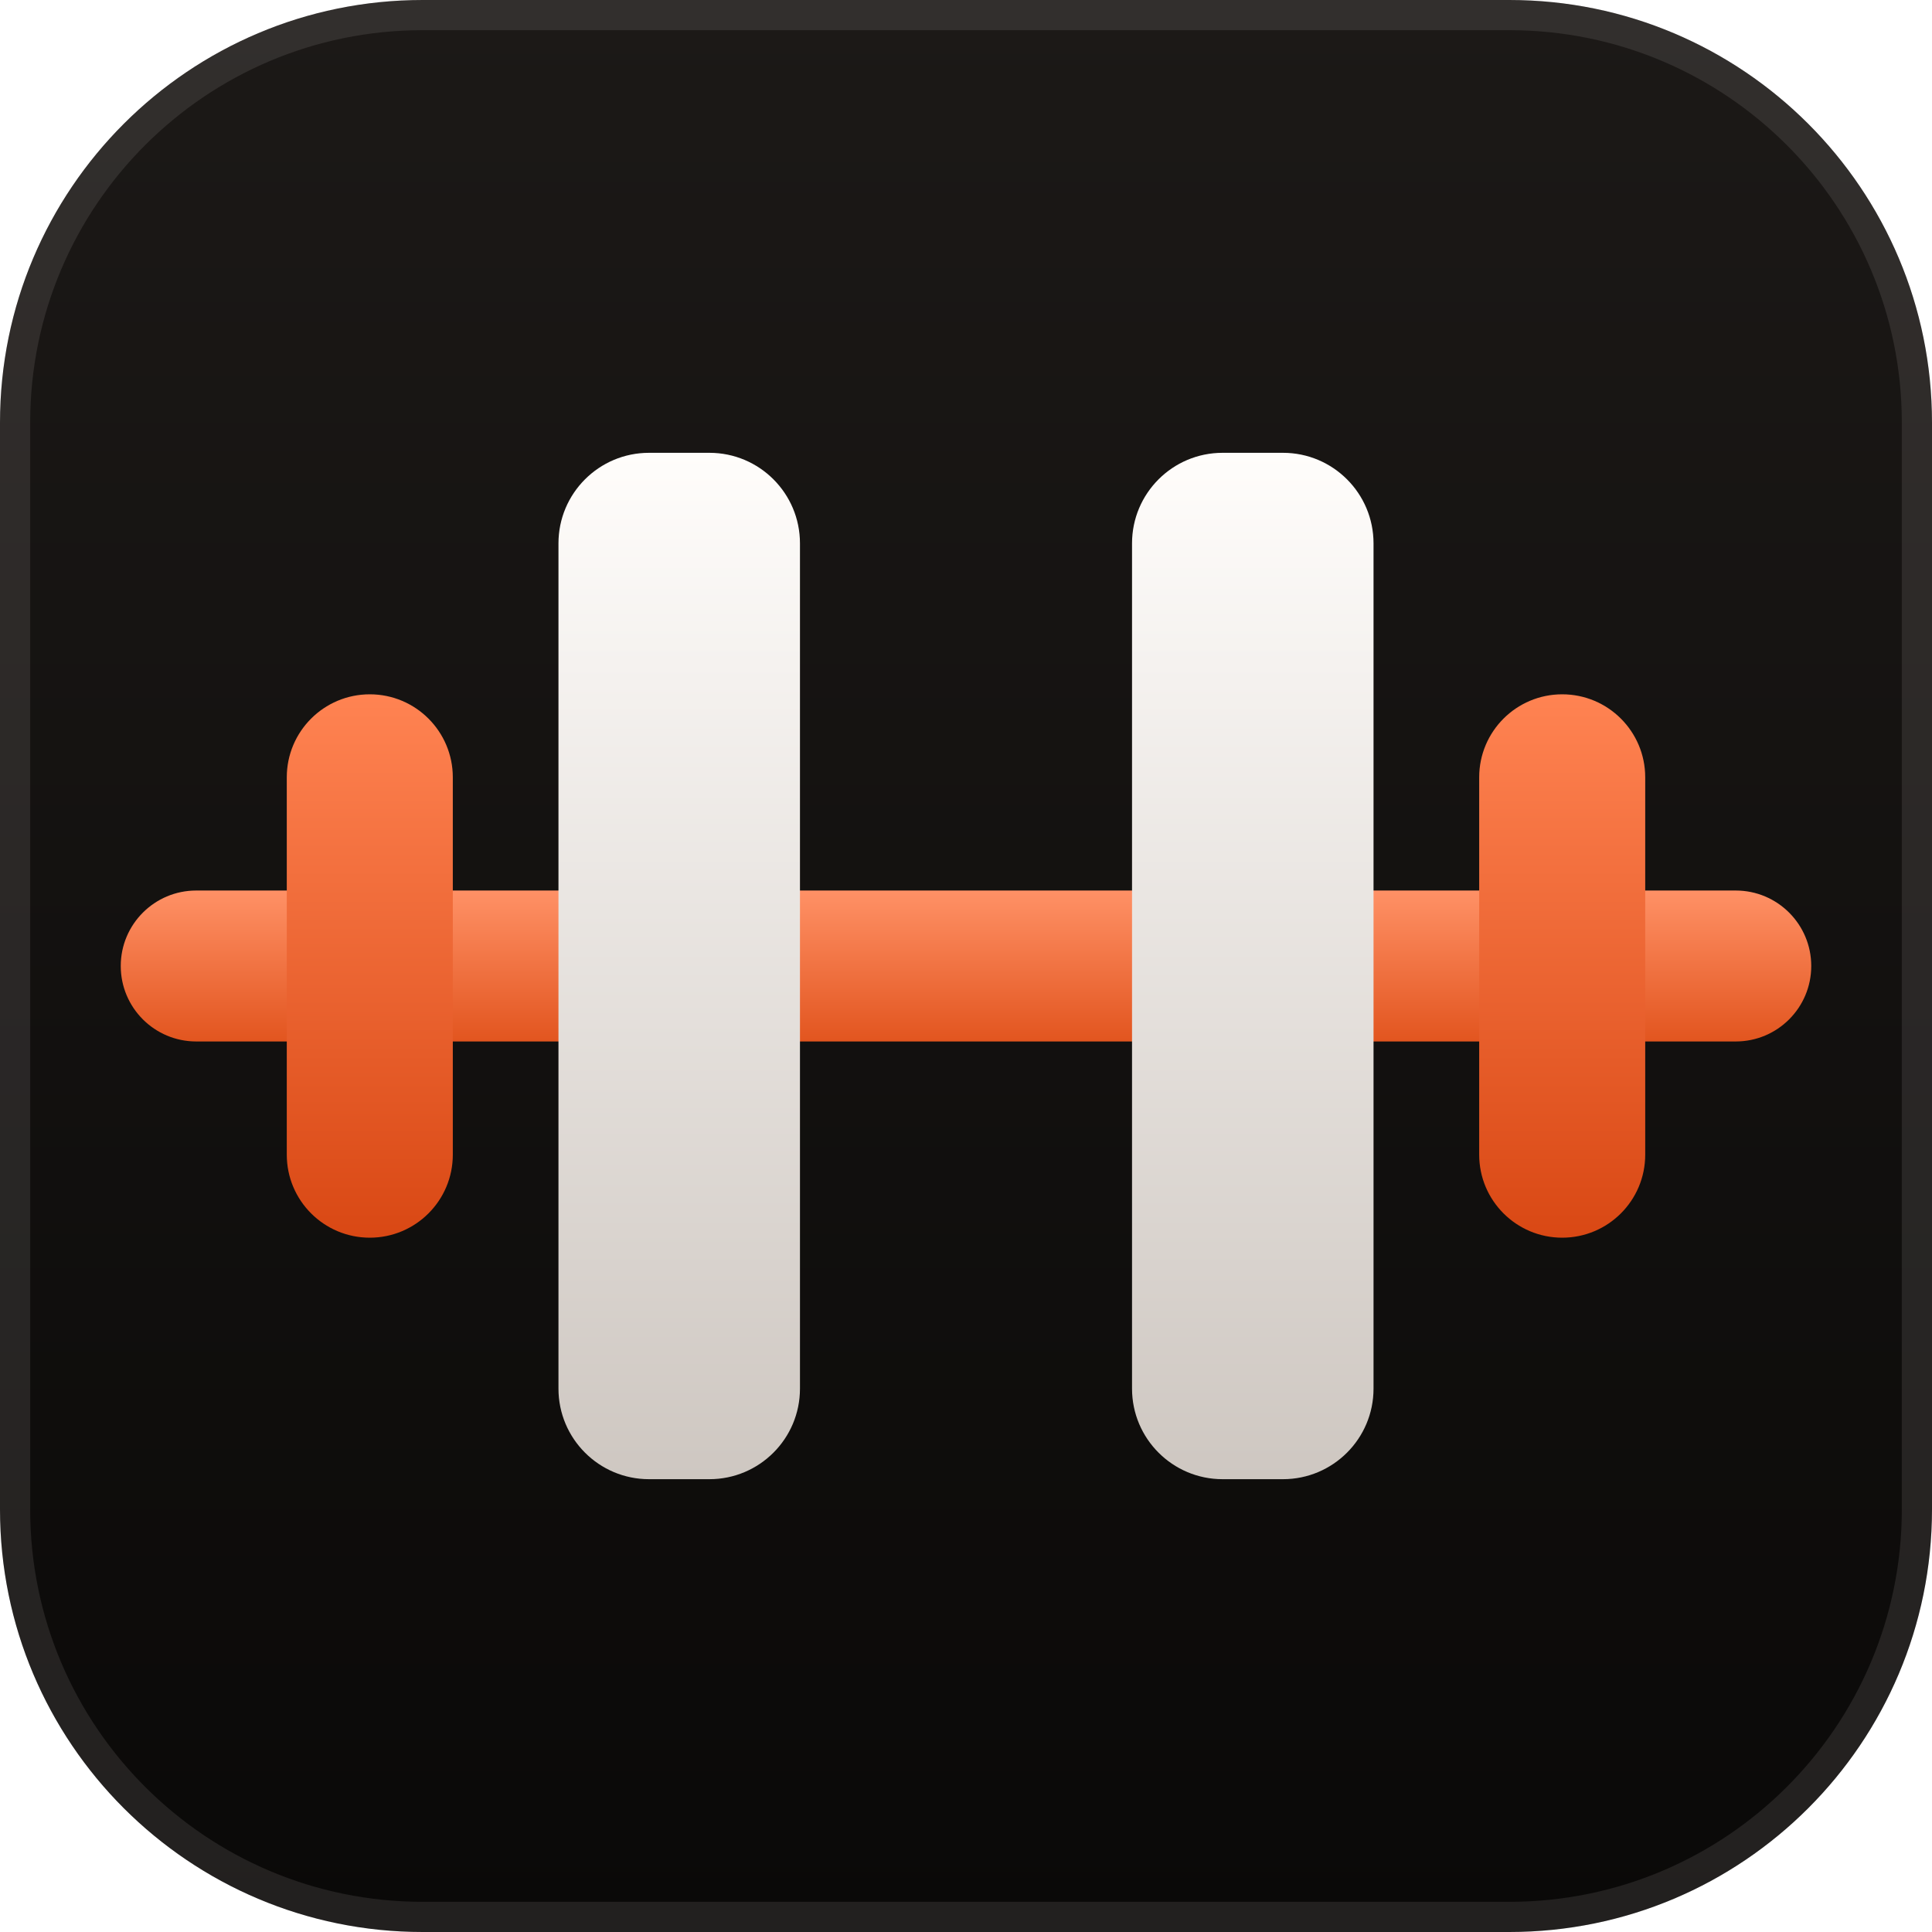
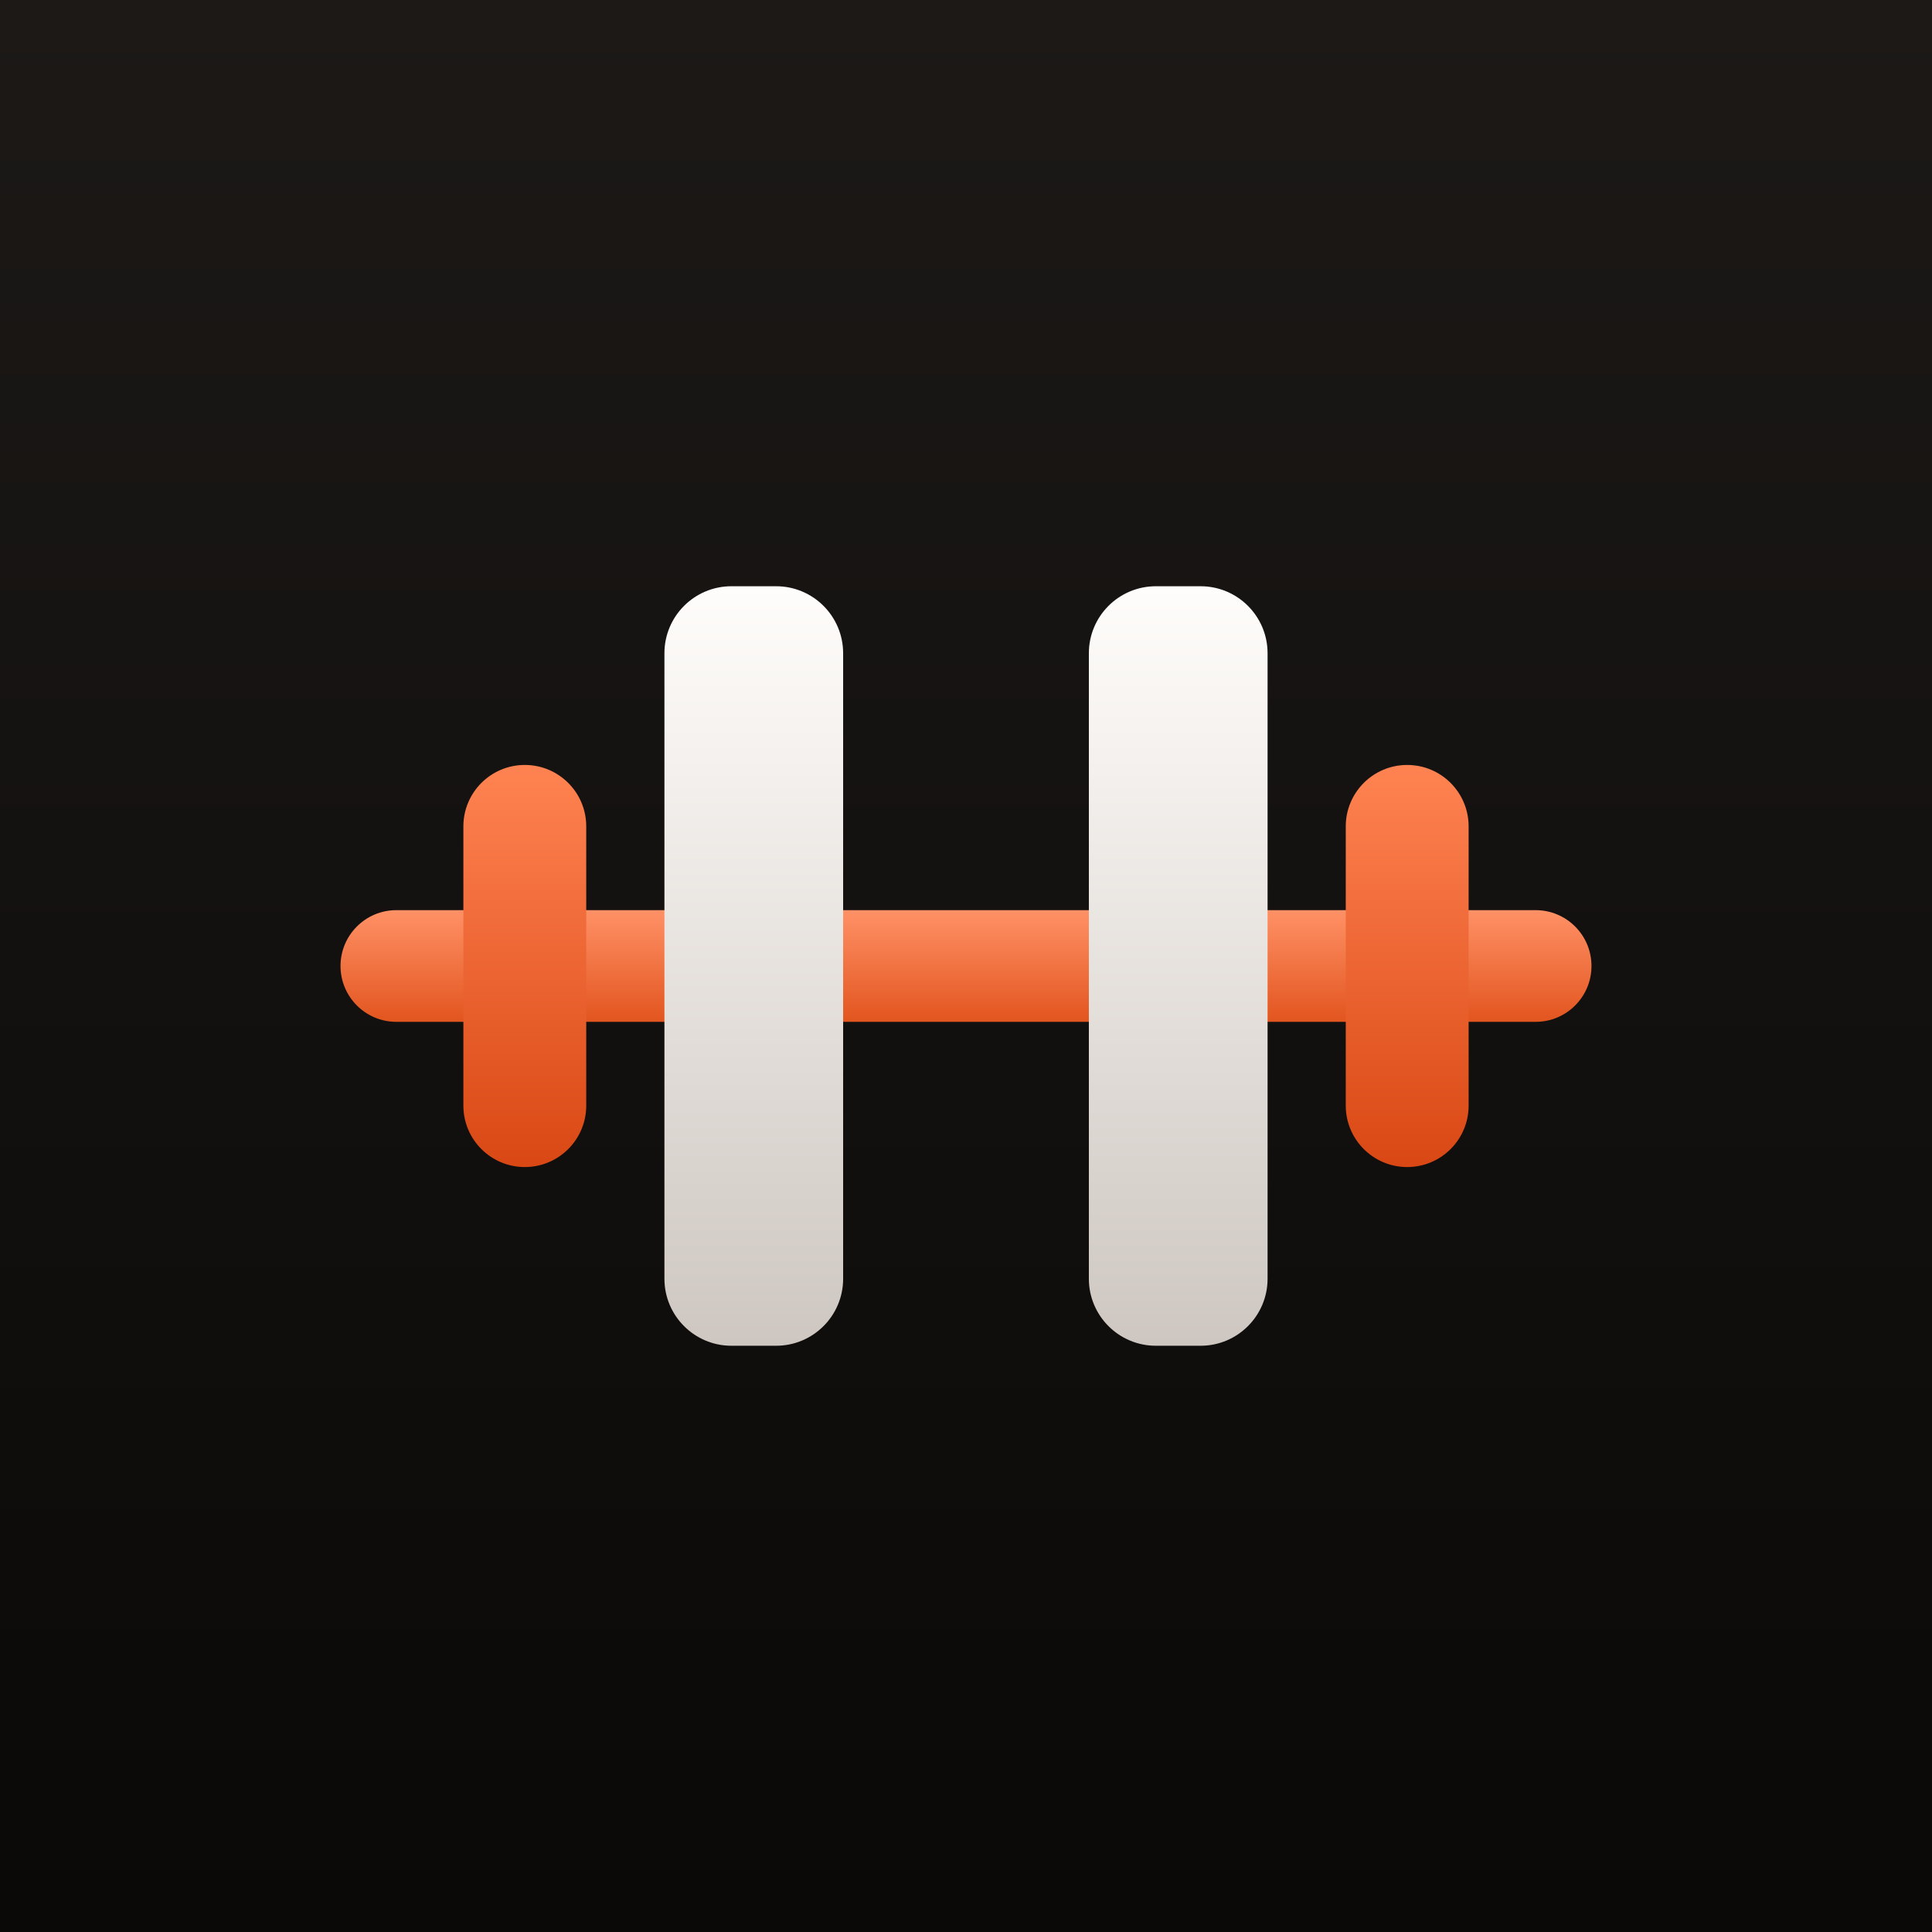
<svg xmlns="http://www.w3.org/2000/svg" viewBox="0 0 64 64" width="64" height="64" role="img" aria-label="Forge">
  <defs>
    <linearGradient id="tile" x1="32" y1="0" x2="32" y2="64" gradientUnits="userSpaceOnUse">
      <stop offset="0" stop-color="#1c1917" />
      <stop offset="1" stop-color="#0a0908" />
    </linearGradient>
    <linearGradient id="bar" x1="32" y1="29.5" x2="32" y2="34.5" gradientUnits="userSpaceOnUse">
      <stop offset="0" stop-color="#ff9166" />
      <stop offset="1" stop-color="#e2551f" />
    </linearGradient>
    <linearGradient id="small" x1="32" y1="23" x2="32" y2="41" gradientUnits="userSpaceOnUse">
      <stop offset="0" stop-color="#ff8352" />
      <stop offset="1" stop-color="#d94814" />
    </linearGradient>
    <linearGradient id="big" x1="32" y1="15" x2="32" y2="49" gradientUnits="userSpaceOnUse">
      <stop offset="0" stop-color="#fffdfb" />
      <stop offset="1" stop-color="#cec7c1" />
    </linearGradient>
  </defs>
-   <rect width="64" height="64" rx="14" fill="url(#tile)" />
-   <rect x=".5" y=".5" width="63" height="63" rx="13.5" fill="none" stroke="rgba(255, 246, 240, 0.10)" />
-   <g>
+   <rect width="64" height="64" rx="0" fill="url(#tile)" />
+   <g transform="translate(32 32) scale(0.74) translate(-32 -32)">
    <rect x="4" y="29.5" width="56" height="5" rx="2.5" fill="url(#bar)" />
    <rect x="9.5" y="23" width="5.5" height="18" rx="2.75" fill="url(#small)" />
    <rect x="49" y="23" width="5.5" height="18" rx="2.75" fill="url(#small)" />
    <rect x="18.5" y="15" width="8" height="34" rx="3" fill="url(#big)" />
    <rect x="37.5" y="15" width="8" height="34" rx="3" fill="url(#big)" />
  </g>
</svg>
